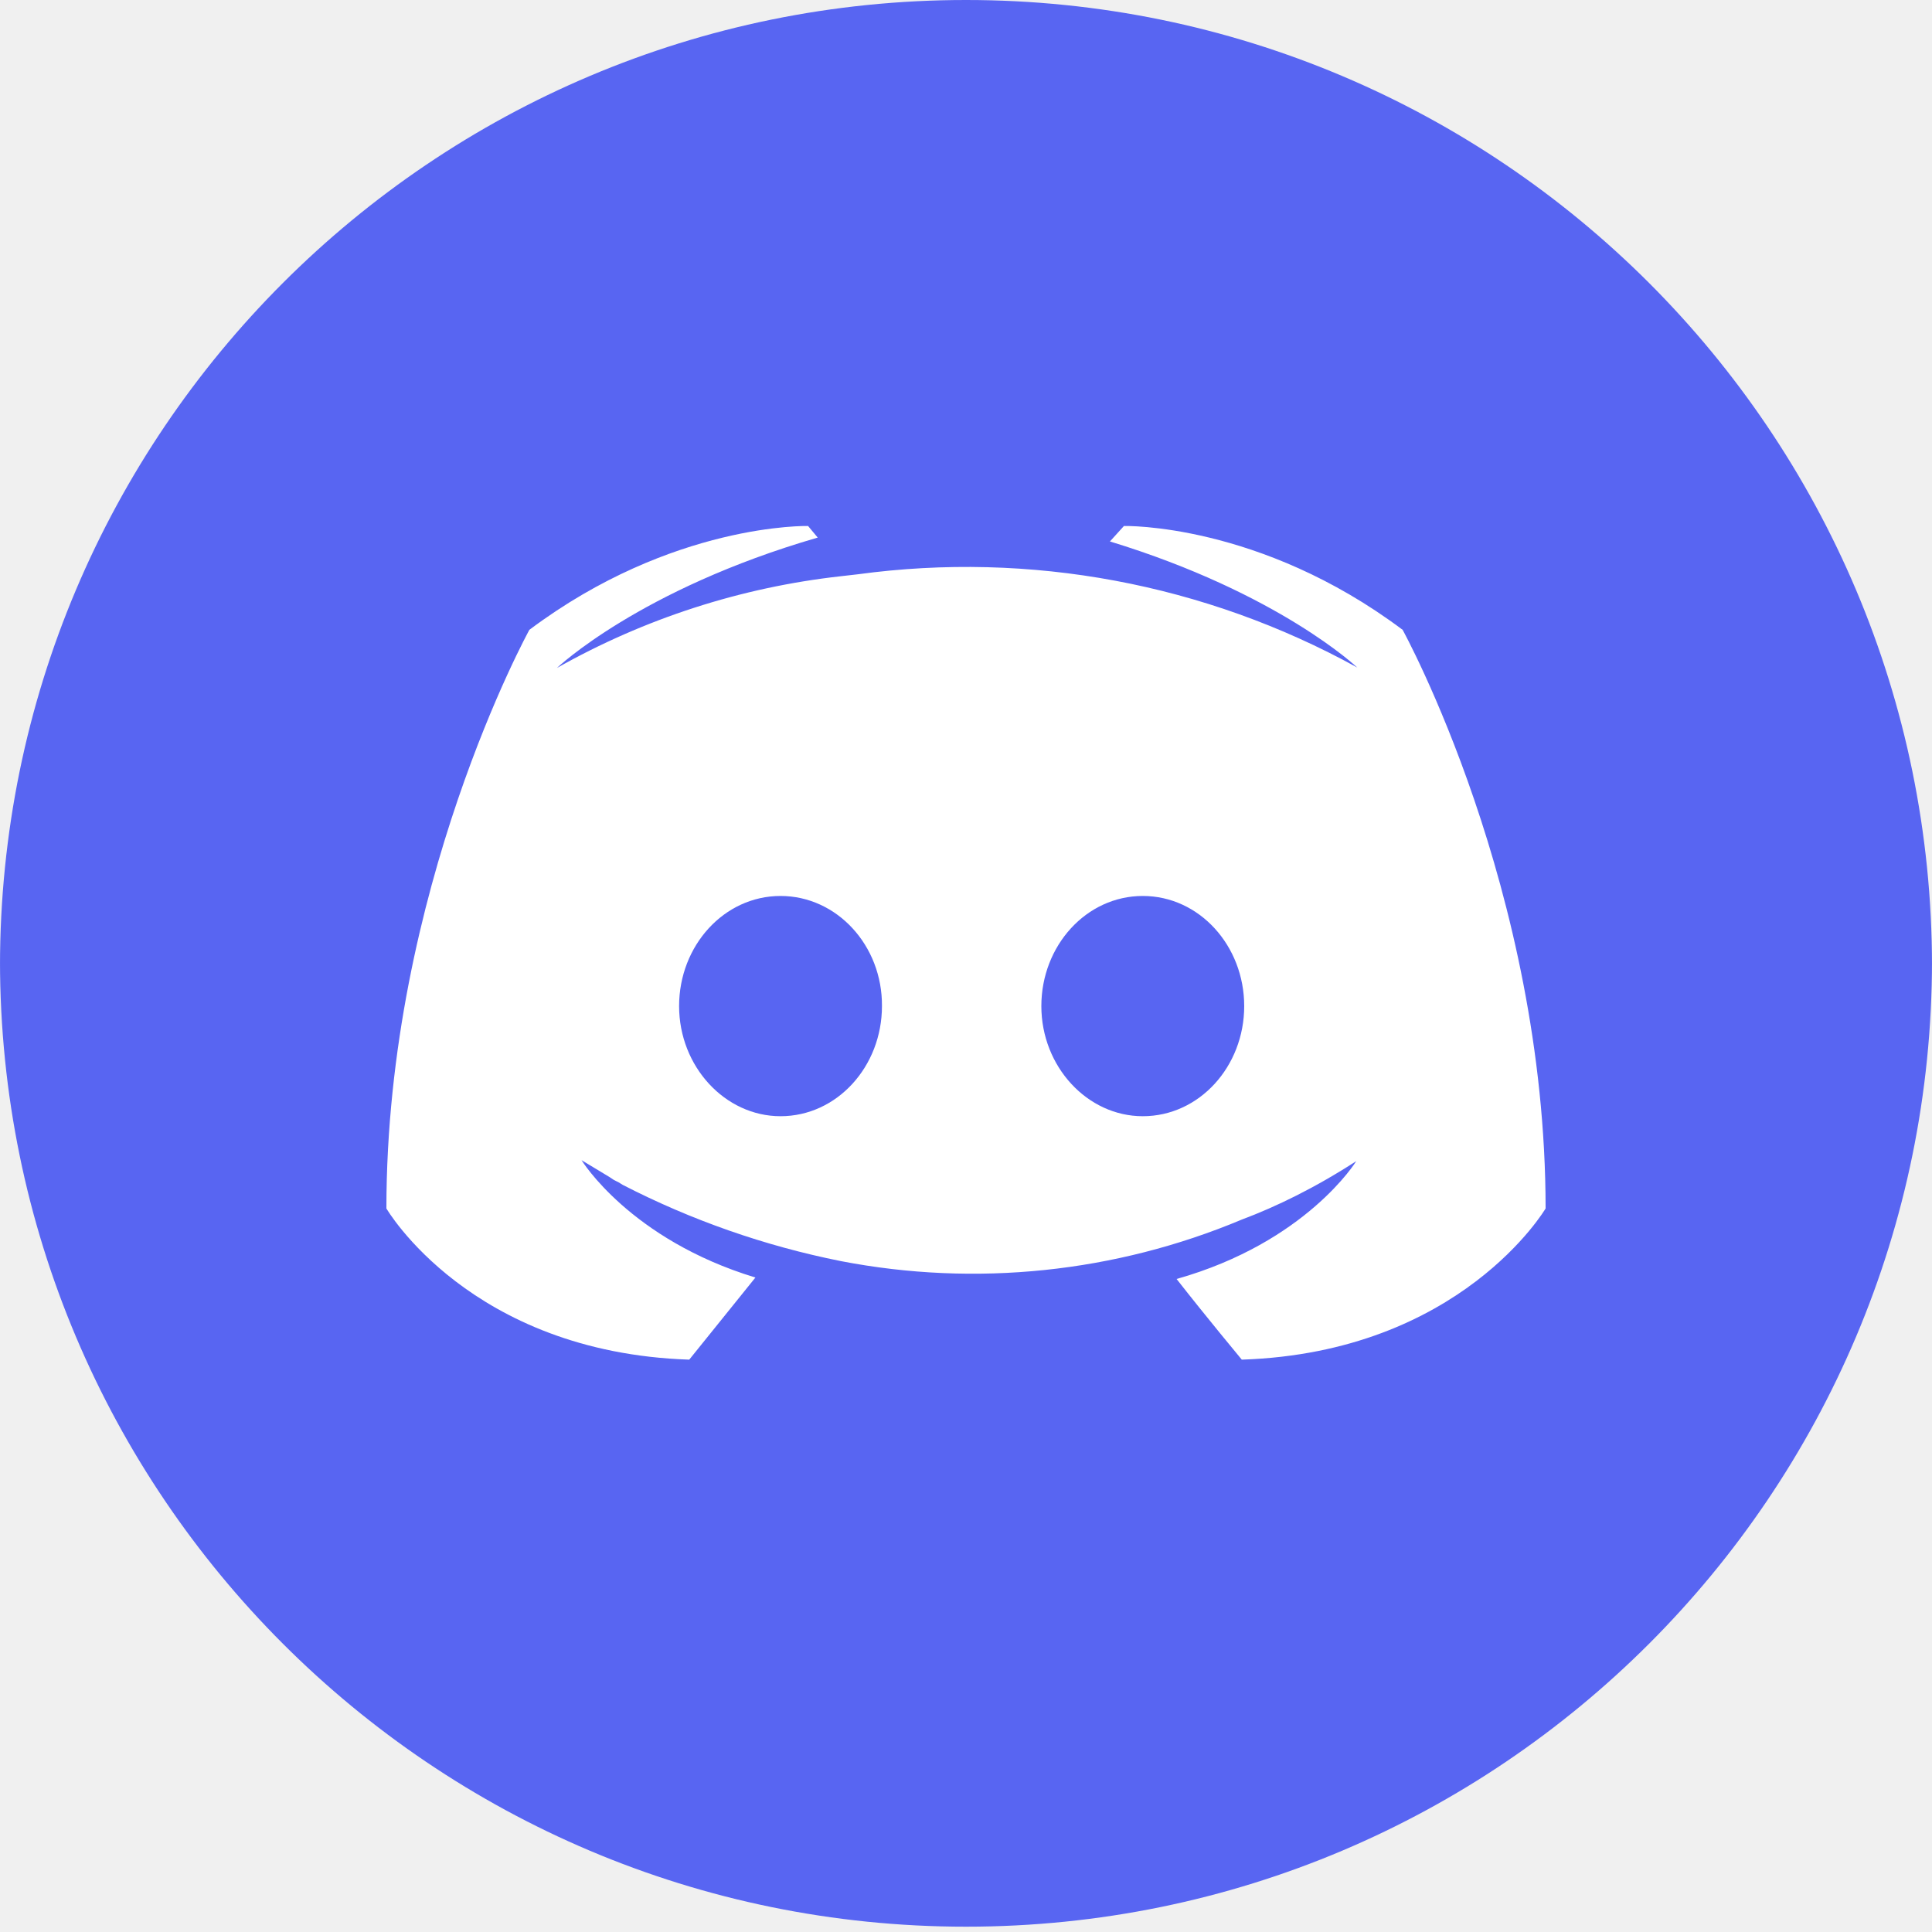
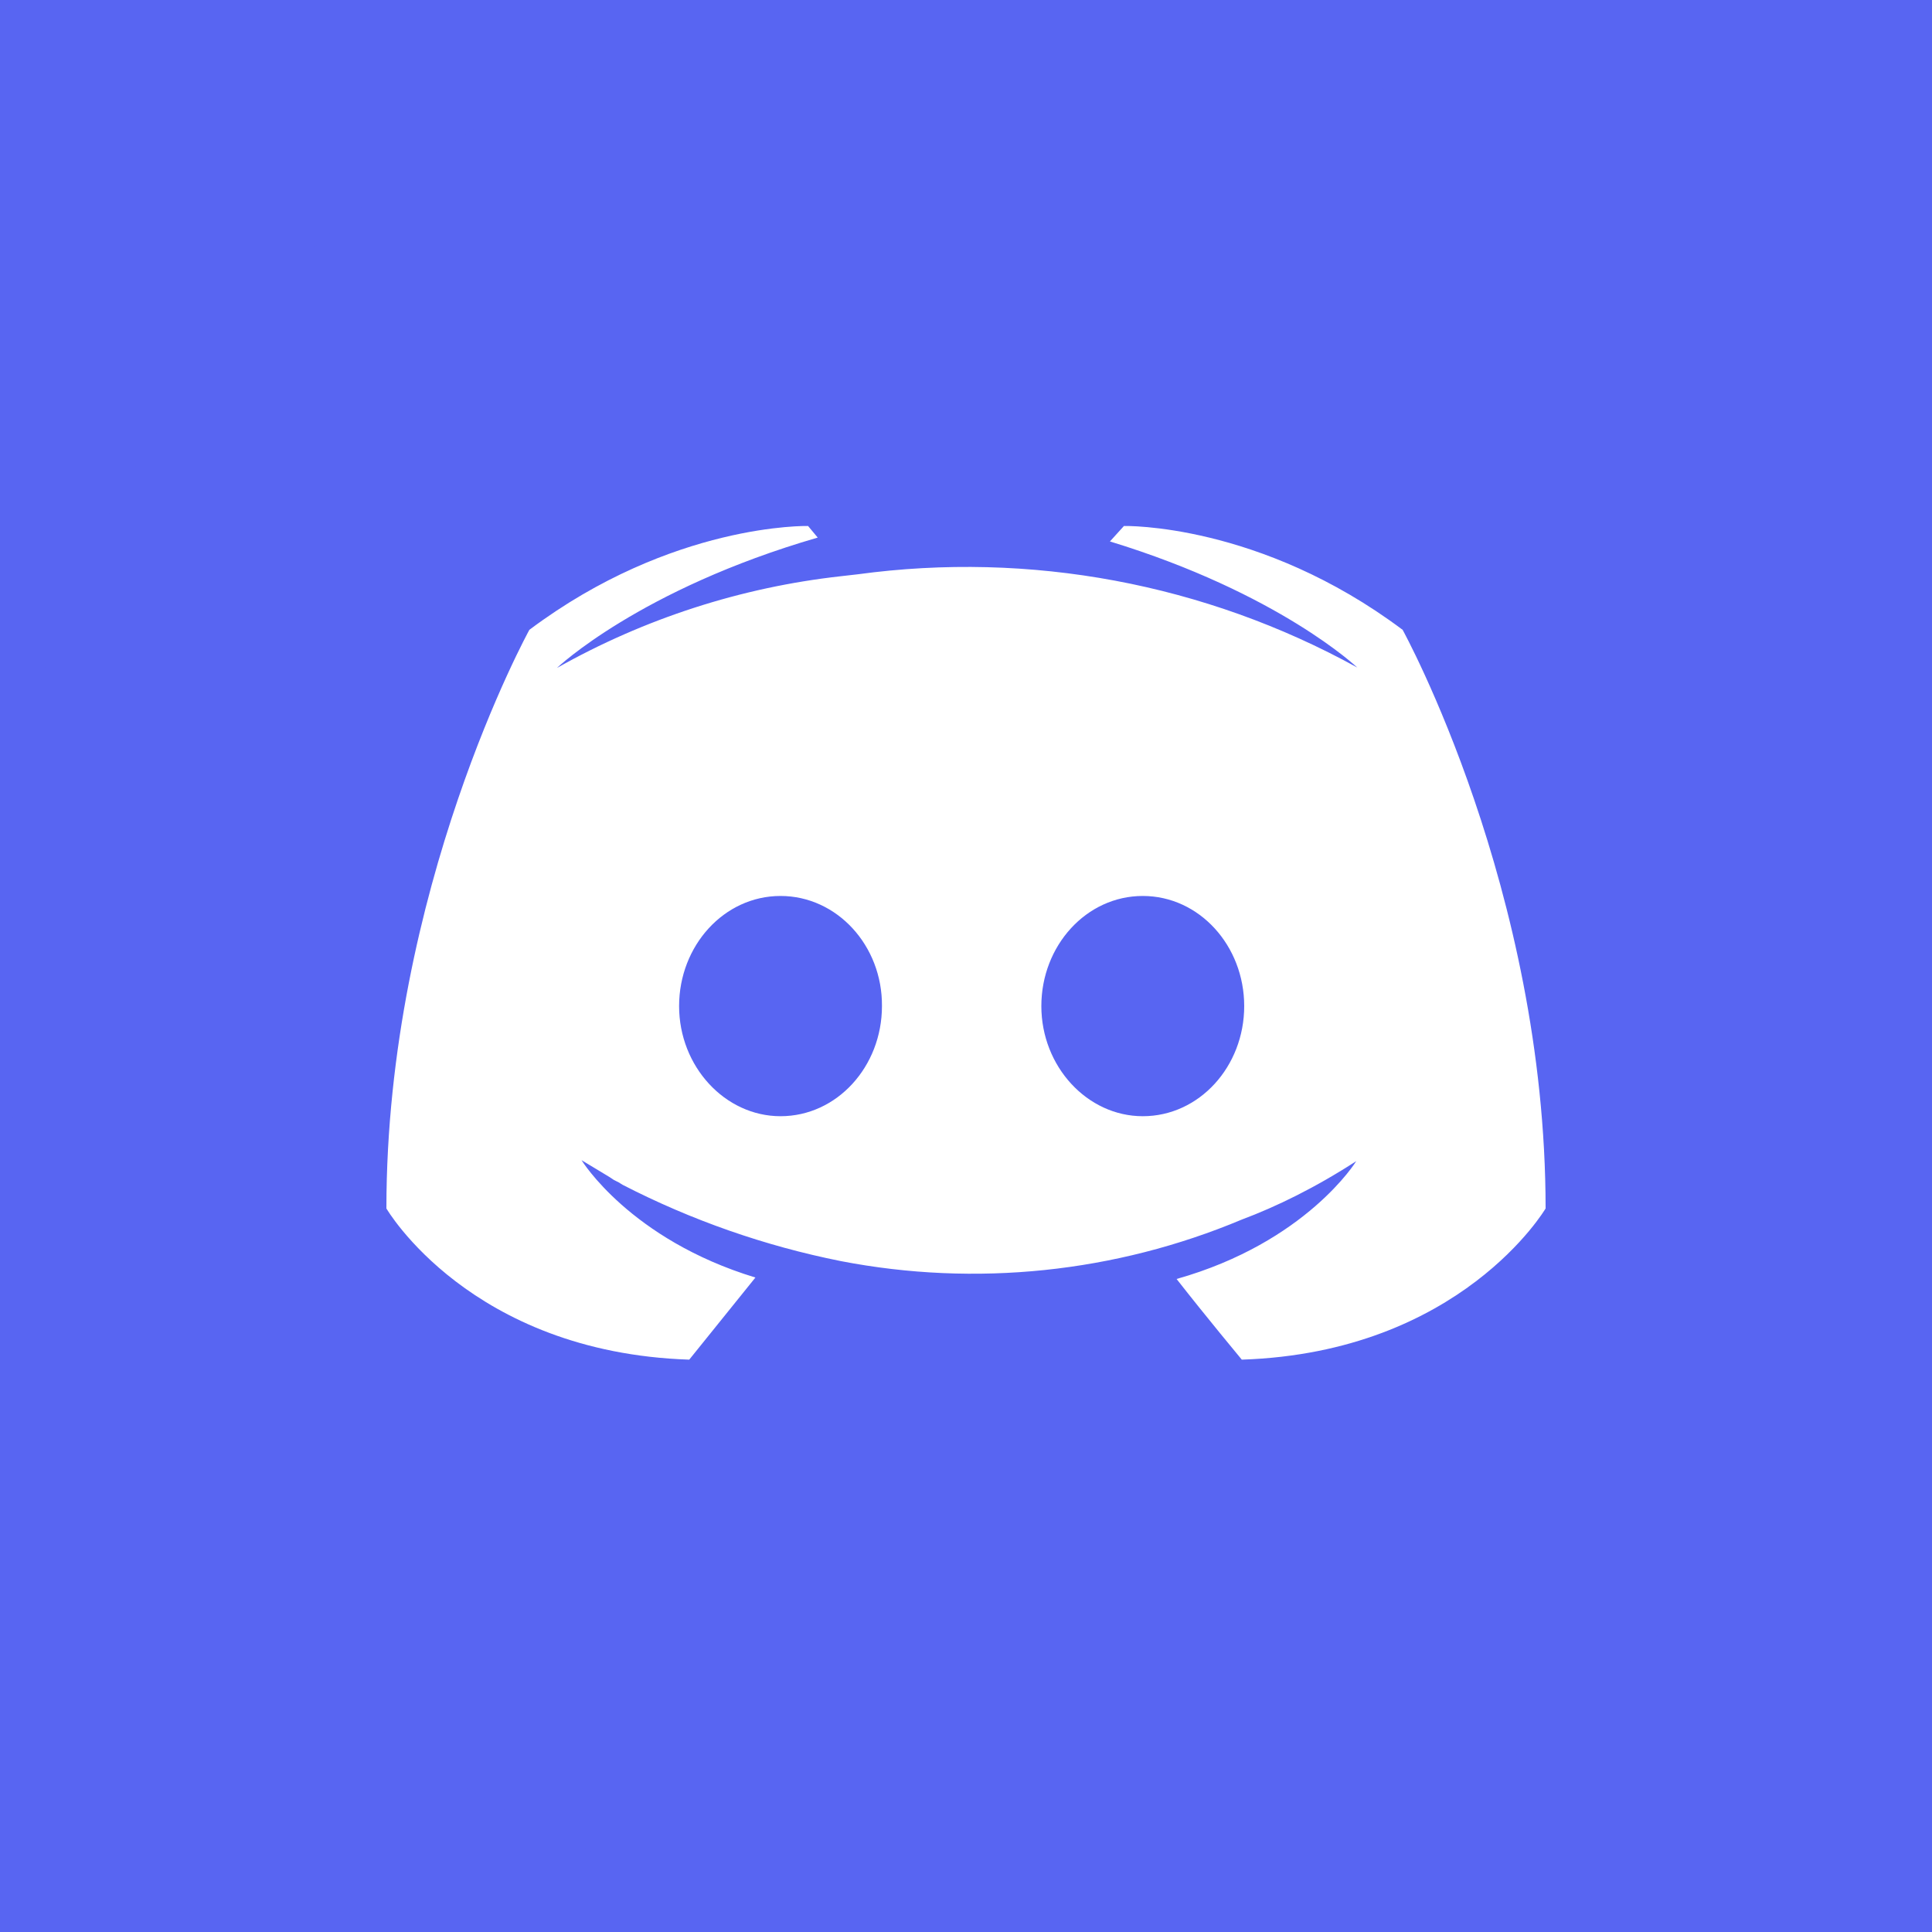
- <svg fill="none" viewBox="0 0 40 40">
-   <g clip-path="url(#a)">
-     <g clip-path="url(#b)">
-       <circle cx="20" cy="19.89" r="20" fill="#5865F2" />
-       <path fill="#fff" fill-rule="evenodd" d="M25.71 28.15C30.25 28 32 25.02 32 25.02c0-6.61-2.96-11.98-2.96-11.98-2.96-2.22-5.77-2.15-5.77-2.15l-.29.32c3.5 1.07 5.12 2.61 5.12 2.61a16.75 16.75 0 0 0-10.34-1.93l-.35.04a15.43 15.43 0 0 0-5.88 1.9s1.71-1.63 5.4-2.7l-.2-.24s-2.81-.07-5.77 2.15c0 0-2.96 5.37-2.96 11.98 0 0 1.73 2.98 6.27 3.13l1.37-1.7c-2.6-.79-3.6-2.43-3.6-2.43l.58.35.09.06.08.04.02.01.08.05a17.25 17.25 0 0 0 4.52 1.58 14.4 14.4 0 0 0 8.3-.86c.72-.27 1.52-.66 2.37-1.21 0 0-1.03 1.68-3.72 2.44.61.78 1.35 1.67 1.35 1.67Zm-9.55-9.6c-1.17 0-2.1 1.03-2.1 2.28 0 1.25.95 2.28 2.1 2.28 1.17 0 2.1-1.03 2.1-2.28.01-1.25-.93-2.28-2.1-2.28Zm7.5 0c-1.17 0-2.1 1.03-2.1 2.28 0 1.25.95 2.28 2.1 2.28 1.17 0 2.1-1.03 2.1-2.28 0-1.25-.93-2.28-2.1-2.28Z" clip-rule="evenodd" />
+ <svg xmlns="http://www.w3.org/2000/svg" version="1.1" width="1080" height="1080" viewBox="0 0 1080 1080" xml:space="preserve">
+   <defs>
+ </defs>
+   <g transform="matrix(1 0 0 1 540 540)" id="1d14999c-0f4e-4902-b9fb-4ba341a0b63b">
+     <rect style="stroke: none; stroke-width: 1; stroke-dasharray: none; stroke-linecap: butt; stroke-dashoffset: 0; stroke-linejoin: miter; stroke-miterlimit: 4; fill: rgb(88,101,242); fill-rule: nonzero; opacity: 1;" vector-effect="non-scaling-stroke" x="-540" y="-540" rx="0" ry="0" width="1080" height="1080" />
+   </g>
+   <g transform="matrix(1 0 0 1 540 540)" id="d62af842-8d6d-43ef-a4b4-256ce6e132dd">
+ </g>
+   <g transform="matrix(NaN NaN NaN NaN 0 0)">
+     <g style="">
+ </g>
+   </g>
+   <g transform="matrix(27 0 0 27 540 540)">
+     <g style="">
+       <g transform="matrix(1 0 0 1 0 -0.11)" clip-path="url(#CLIPPATH_5)">
+         <clipPath id="CLIPPATH_5">
+           <path transform="matrix(1 0 0 1 0 0.11) translate(-20, -20)" id="b" clip-path="url(#undefined)" d="M 0 0 L 40 0 L 40 40 L 0 40 z" stroke-linecap="round" />
+         </clipPath>
+         <circle style="stroke: none; stroke-width: 1; stroke-dasharray: none; stroke-linecap: butt; stroke-dashoffset: 0; stroke-linejoin: miter; stroke-miterlimit: 4; fill: rgb(88,101,242); fill-rule: nonzero; opacity: 1;" vector-effect="non-scaling-stroke" cx="0" cy="0" r="20" />
+       </g>
+       <g transform="matrix(1 0 0 1 0 -0.48)" clip-path="url(#CLIPPATH_6)">
+         <clipPath id="CLIPPATH_6">
+           <path transform="matrix(1 0 0 1 0 0.48) translate(-20, -20)" id="b" clip-path="url(#undefined)" d="M 0 0 L 40 0 L 40 40 L 0 40 z" stroke-linecap="round" />
+         </clipPath>
+         <path style="stroke: none; stroke-width: 1; stroke-dasharray: none; stroke-linecap: butt; stroke-dashoffset: 0; stroke-linejoin: miter; stroke-miterlimit: 4; fill: rgb(255,255,255); fill-rule: evenodd; opacity: 1;" vector-effect="non-scaling-stroke" transform=" translate(-20, -19.52)" d="M 25.71 28.15 C 30.25 28 32 25.02 32 25.02 C 32 18.41 29.04 13.04 29.04 13.04 C 26.08 10.82 23.27 10.89 23.27 10.89 L 22.98 11.21 C 26.48 12.28 28.1 13.82 28.1 13.82 C 24.95 12.083 21.324 11.406 17.76 11.89 L 17.41 11.93 C 15.342 12.16 13.342 12.807 11.53 13.83 C 11.53 13.83 13.24 12.2 16.93 11.13 L 16.73 10.89 C 16.73 10.89 13.92 10.82 10.96 13.04 C 10.96 13.04 8 18.41 8 25.02 C 8 25.02 9.73 28 14.27 28.15 L 15.64 26.45 C 13.04 25.66 12.04 24.02 12.04 24.02 L 12.62 24.37 L 12.71 24.43 L 12.79 24.47 L 12.81 24.48 L 12.89 24.53 C 14.316 25.264 15.837 25.796 17.41 26.11 C 20.201 26.649 23.089 26.35 25.71 25.25 C 26.43 24.98 27.23 24.59 28.08 24.04 C 28.08 24.04 27.05 25.72 24.36 26.48 C 24.97 27.26 25.71 28.15 25.71 28.15 Z M 16.16 18.55 C 14.99 18.55 14.06 19.58 14.06 20.83 C 14.06 22.08 15.01 23.11 16.16 23.11 C 17.33 23.11 18.26 22.08 18.26 20.83 C 18.27 19.58 17.33 18.55 16.16 18.55 Z M 23.66 18.55 C 22.49 18.55 21.56 19.58 21.56 20.83 C 21.56 22.08 22.51 23.11 23.66 23.11 C 24.83 23.11 25.76 22.08 25.76 20.83 C 25.76 19.58 24.83 18.55 23.66 18.55 Z" stroke-linecap="round" />
+       </g>
    </g>
  </g>
-   <defs>
-     <clipPath id="a">
-       <rect width="40" height="40" fill="#fff" rx="20" />
-     </clipPath>
-     <clipPath id="b">
-       <path fill="#fff" d="M0 0h40v40H0z" />
-     </clipPath>
-   </defs>
</svg>
